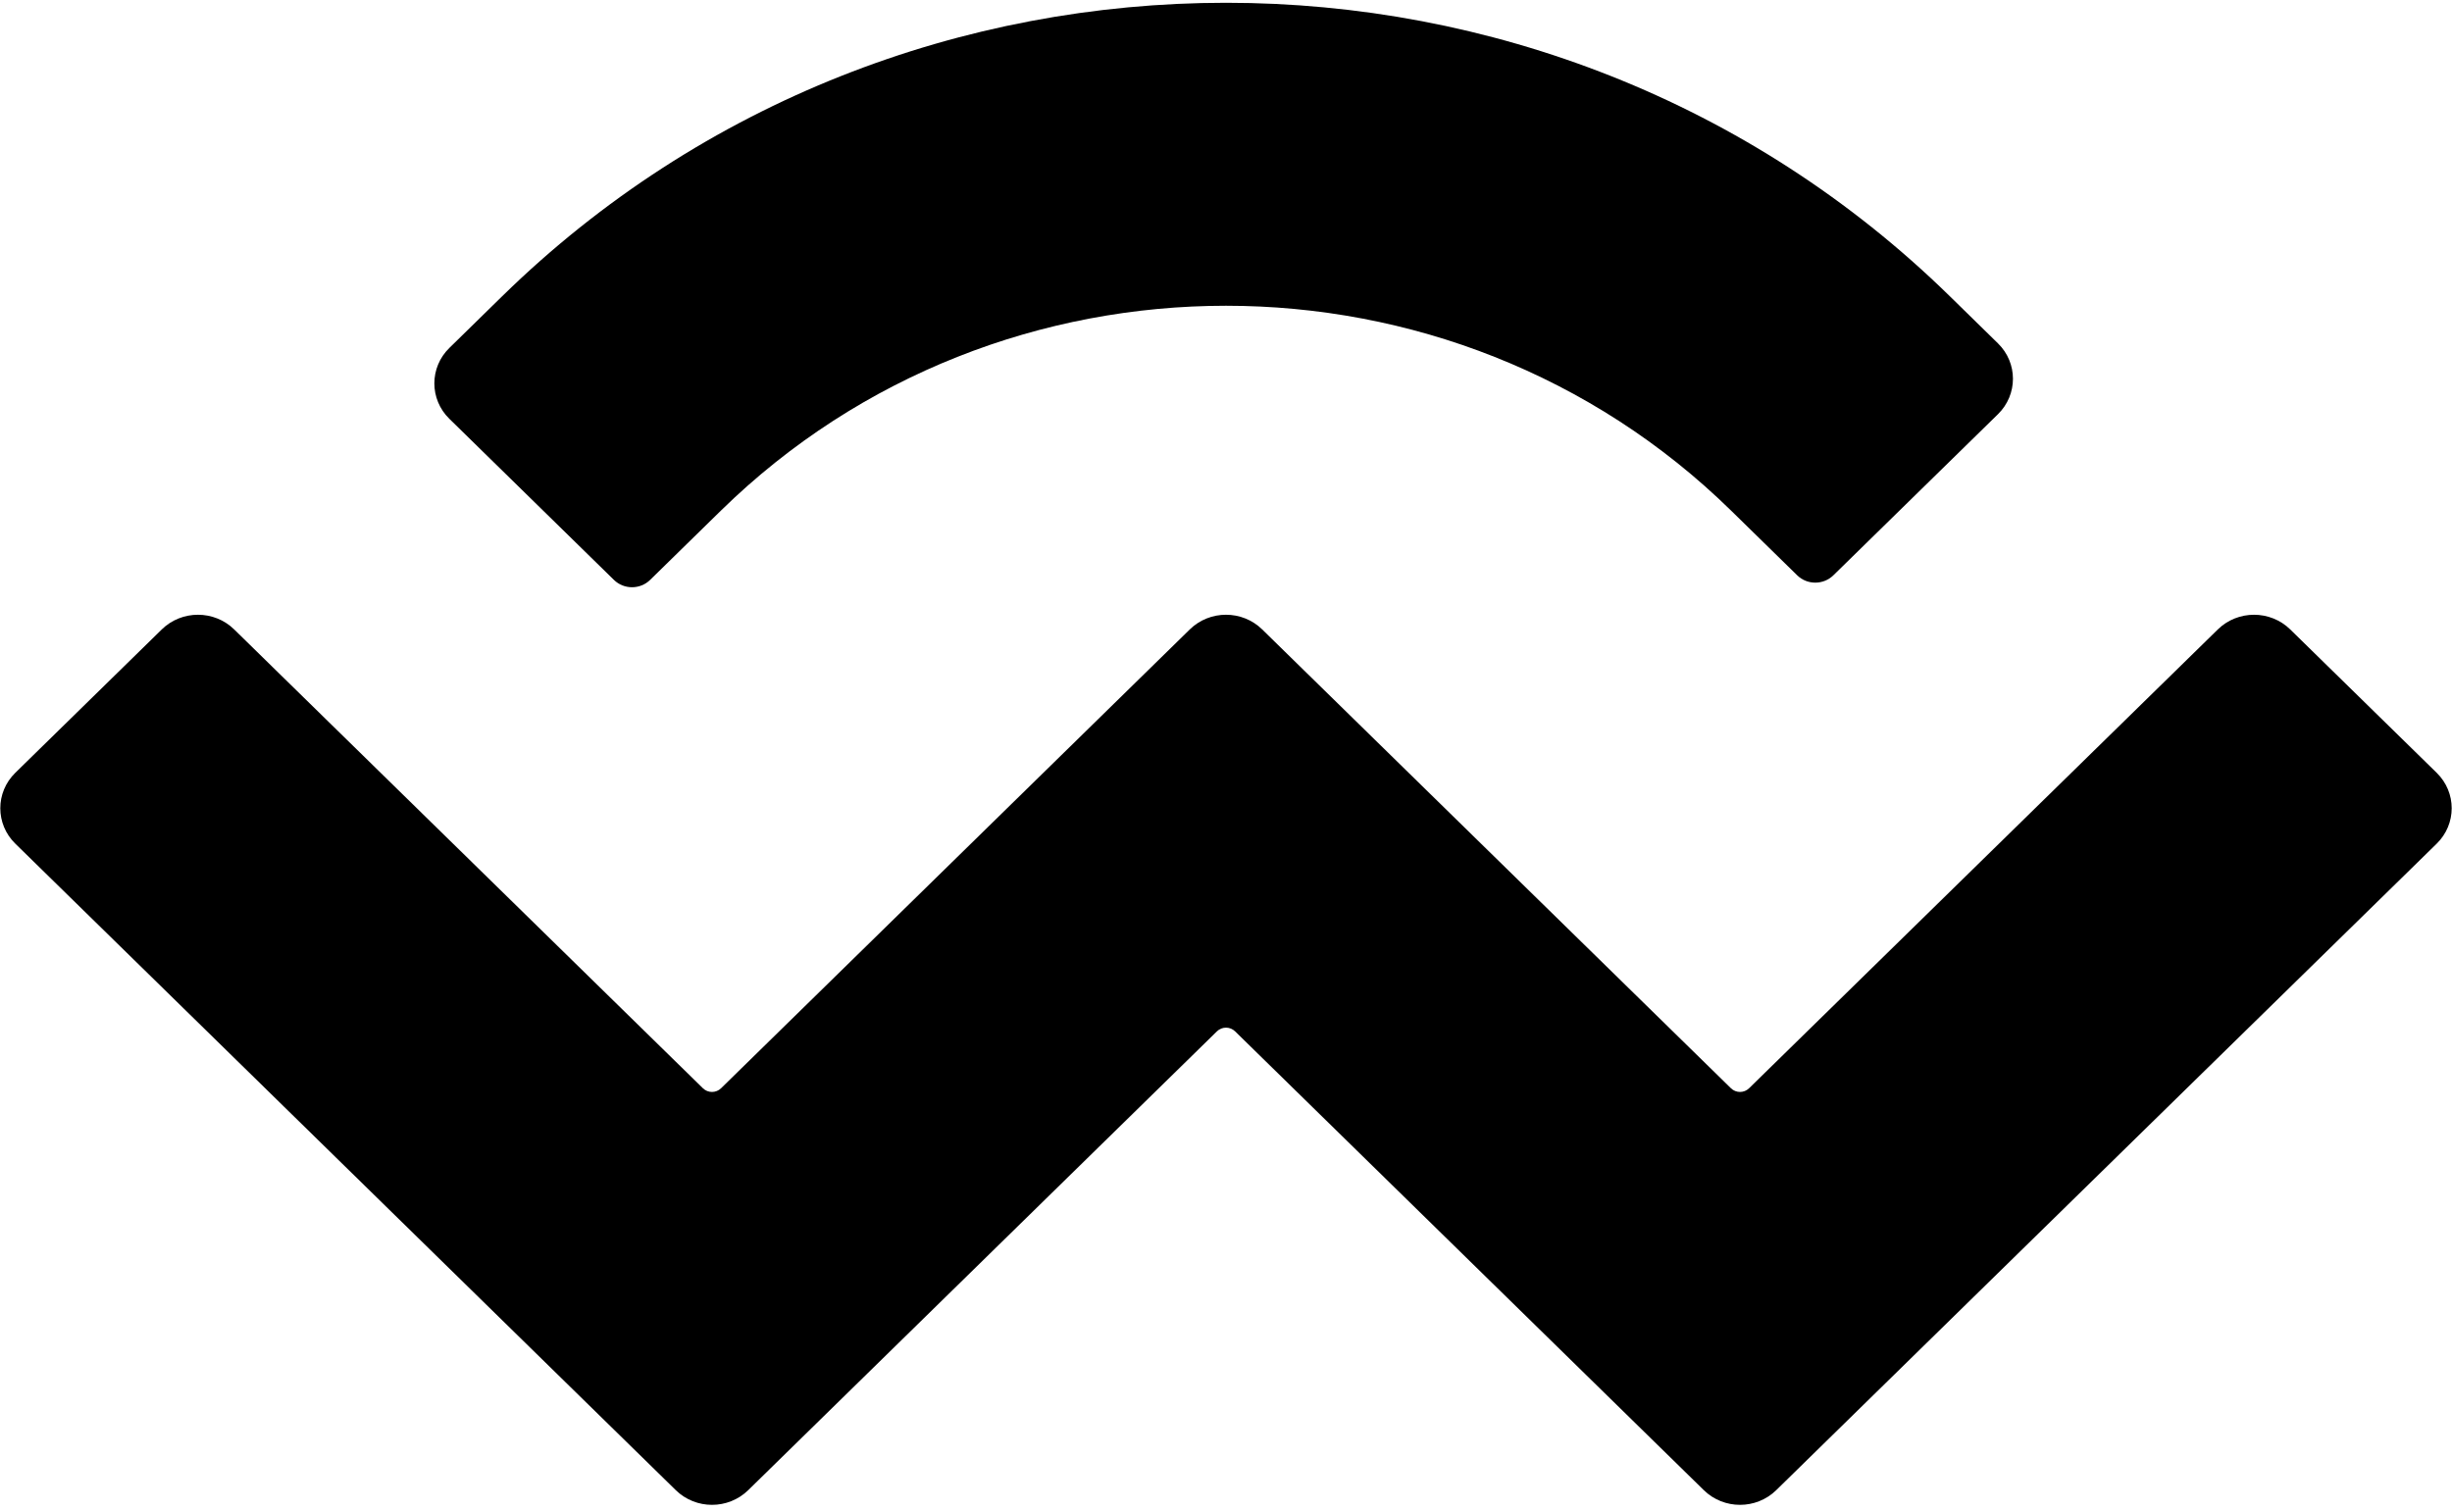
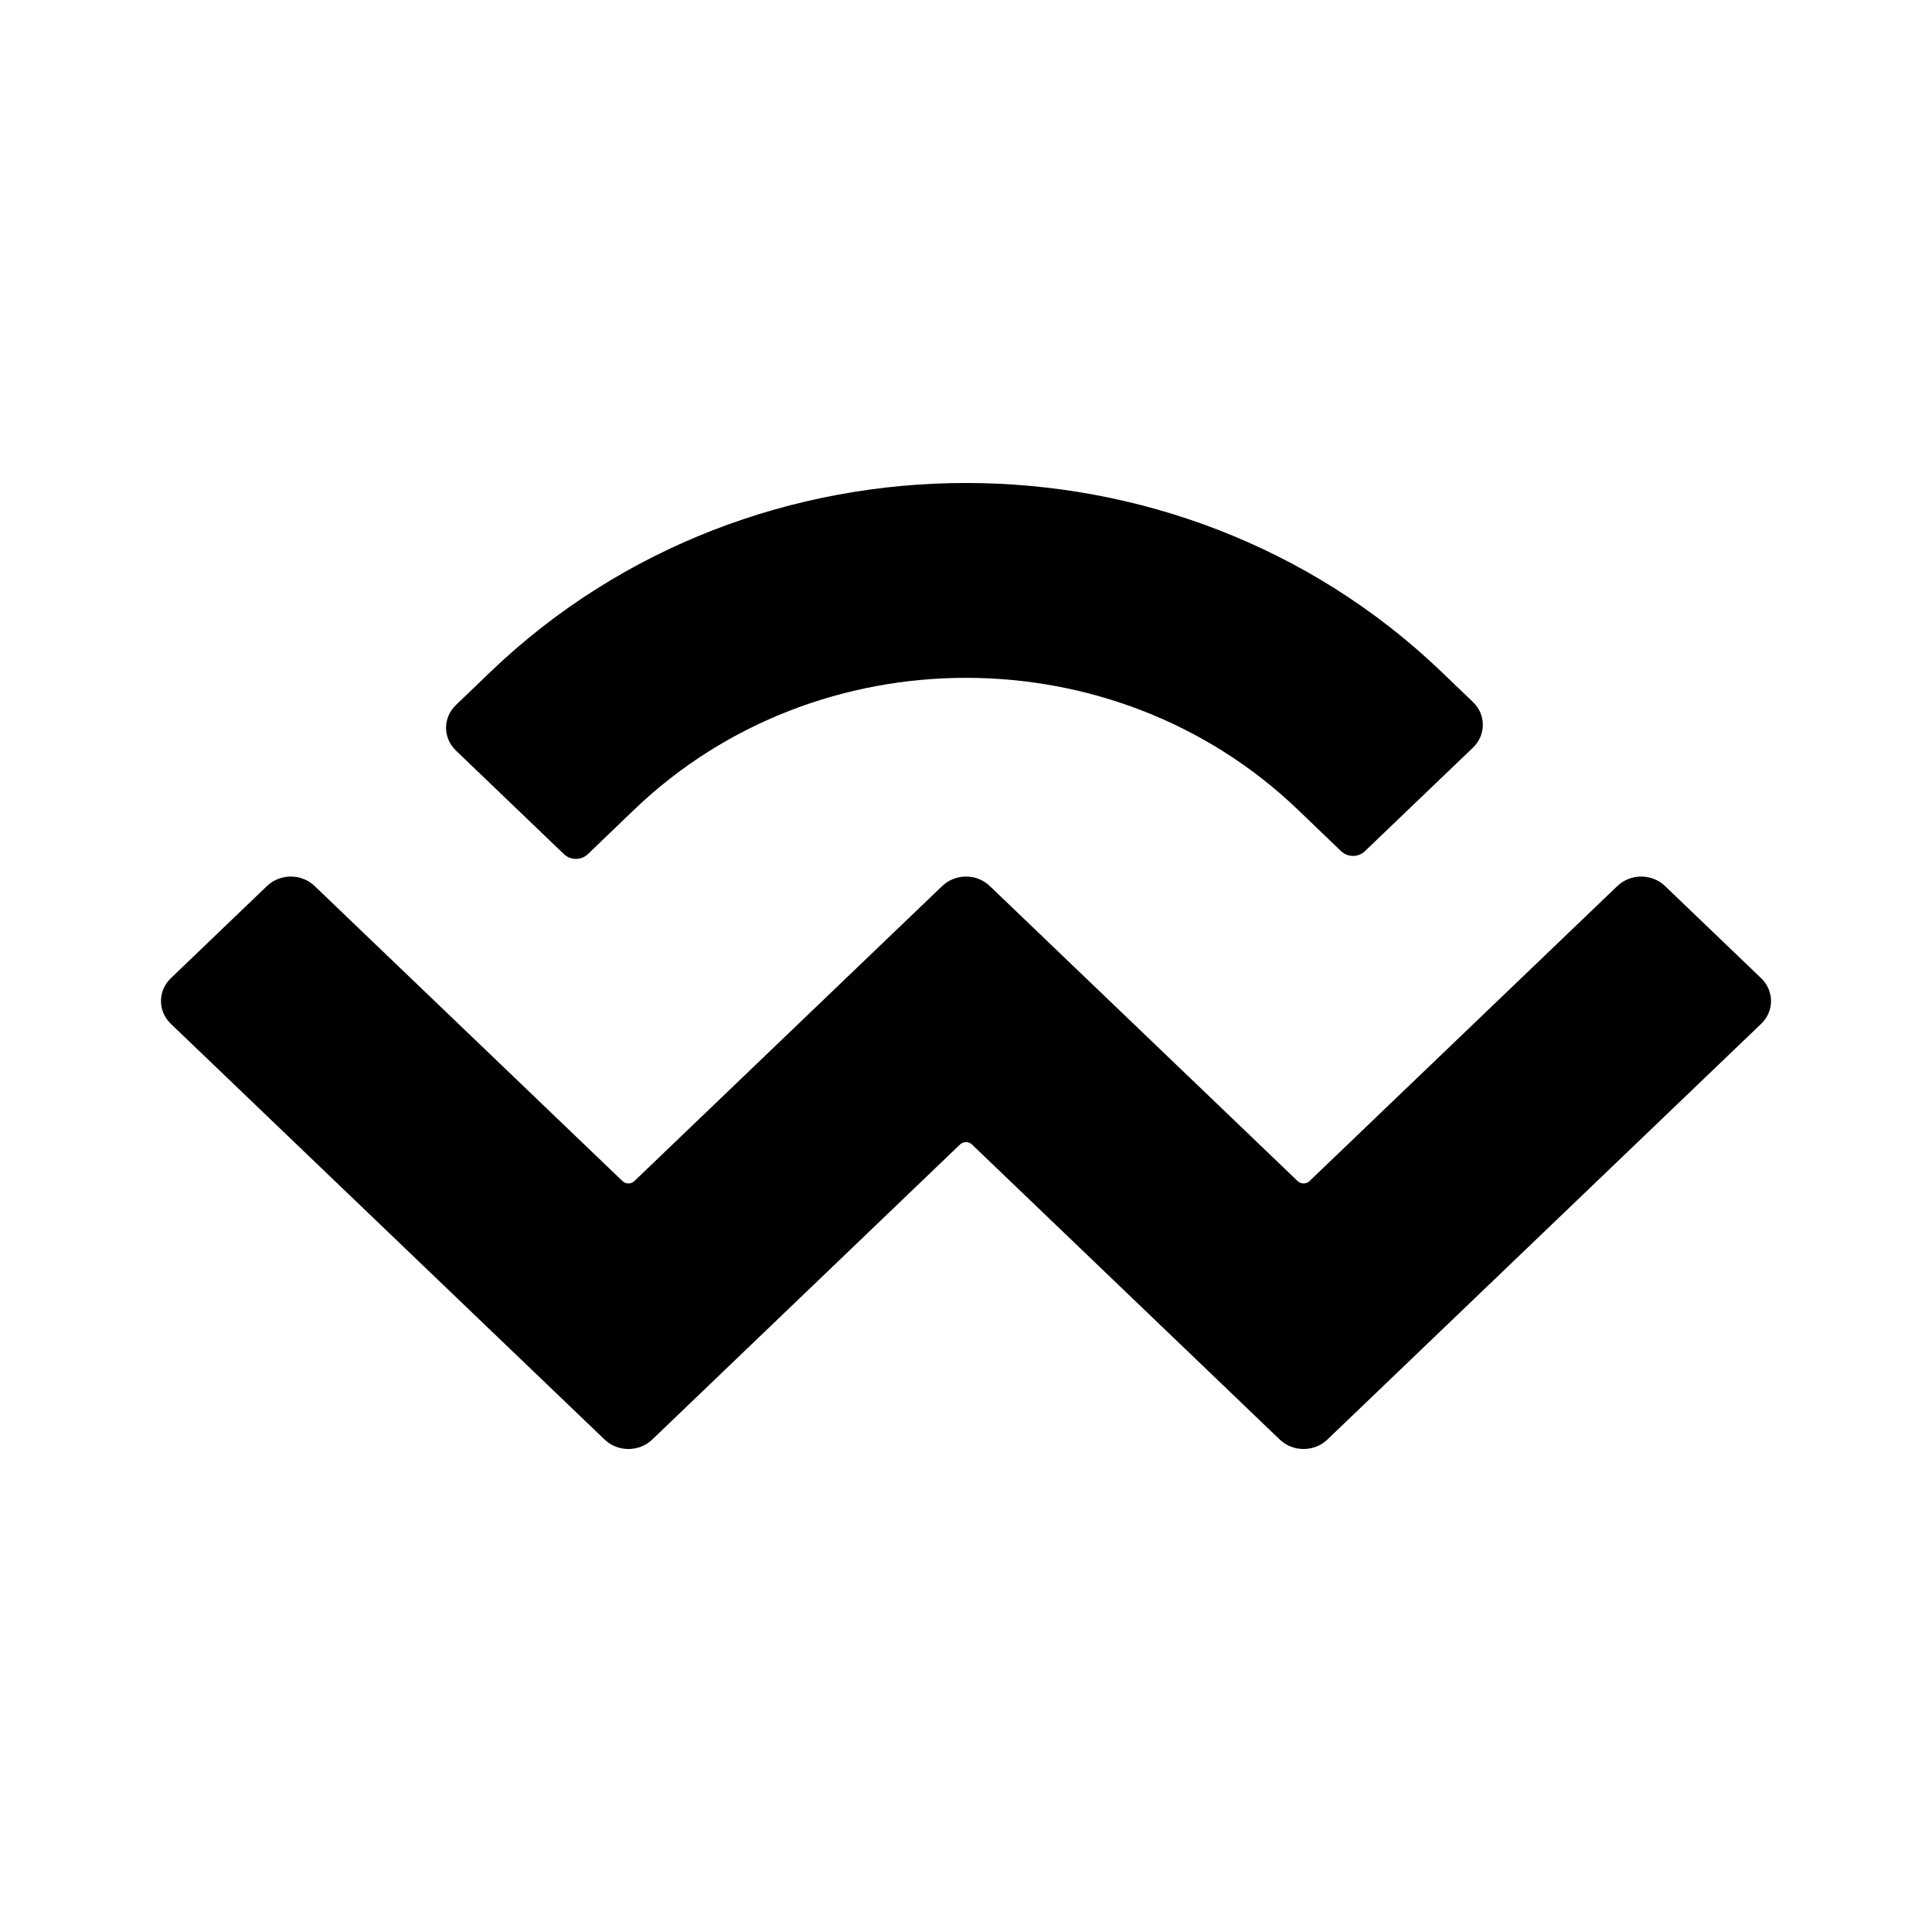
- <svg xmlns="http://www.w3.org/2000/svg" width="300px" height="185px" viewBox="0 0 300 185" version="1.1">
-   <defs />
-   <g id="Page-1" stroke="none" stroke-width="1" fill="none" fill-rule="evenodd">
-     <g id="walletconnect-logo-alt" fill="currentColor" fill-rule="nonzero">
-       <path d="M61.439,36.256 C110.35,-11.632 189.651,-11.632 238.562,36.256 L244.448,42.02 C246.894,44.414 246.894,48.296 244.448,50.691 L224.312,70.406 C223.089,71.603 221.106,71.603 219.884,70.406 L211.783,62.475 C177.661,29.067 122.339,29.067 88.217,62.475 L79.542,70.969 C78.32,72.166 76.337,72.166 75.114,70.969 L54.978,51.253 C52.532,48.859 52.532,44.977 54.978,42.582 L61.439,36.256 Z M280.206,77.03 L298.128,94.577 C300.574,96.971 300.574,100.853 298.128,103.248 L217.318,182.369 C214.872,184.763 210.907,184.763 208.462,182.369 C208.462,182.369 208.462,182.369 208.462,182.369 L151.108,126.214 C150.496,125.616 149.505,125.616 148.894,126.214 C148.894,126.214 148.894,126.214 148.894,126.214 L91.541,182.369 C89.095,184.763 85.13,184.763 82.684,182.369 C82.684,182.369 82.684,182.369 82.684,182.369 L1.872,103.247 C-0.574,100.852 -0.574,96.97 1.872,94.576 L19.794,77.029 C22.239,74.635 26.204,74.635 28.65,77.029 L86.005,133.184 C86.616,133.783 87.607,133.783 88.219,133.184 C88.219,133.184 88.219,133.184 88.219,133.184 L145.571,77.029 C148.017,74.635 151.982,74.634 154.427,77.029 C154.427,77.029 154.427,77.029 154.427,77.029 L211.782,133.184 C212.394,133.783 213.385,133.783 213.996,133.184 L271.35,77.03 C273.796,74.636 277.761,74.636 280.206,77.03 Z" id="WalletConnect" />
-     </g>
-   </g>
+ <svg xmlns="http://www.w3.org/2000/svg" width="24" height="24" viewBox="0 0 24 24" fill="none">
+   <path d="M6.094 8.345C9.356 5.218 14.644 5.218 17.906 8.345L18.298 8.721C18.461 8.877 18.461 9.131 18.298 9.287L16.955 10.574C16.874 10.652 16.742 10.652 16.66 10.574L16.12 10.056C13.845 7.875 10.155 7.875 7.88 10.056L7.302 10.611C7.22 10.689 7.088 10.689 7.006 10.611L5.664 9.324C5.5 9.167 5.5 8.914 5.664 8.758L6.094 8.345ZM20.683 11.006L21.878 12.152C22.041 12.308 22.041 12.562 21.878 12.718L16.489 17.883C16.326 18.039 16.061 18.039 15.898 17.883C15.898 17.883 15.898 17.883 15.898 17.883L12.074 14.217C12.033 14.178 11.967 14.178 11.926 14.217C11.926 14.217 11.926 14.217 11.926 14.217L8.102 17.883C7.939 18.039 7.674 18.039 7.511 17.883C7.511 17.883 7.511 17.883 7.511 17.883L2.122 12.718C1.959 12.561 1.959 12.308 2.122 12.152L3.317 11.006C3.48 10.85 3.745 10.85 3.908 11.006L7.733 14.672C7.773 14.711 7.839 14.711 7.88 14.672C7.88 14.672 7.88 14.672 7.88 14.672L11.705 11.006C11.868 10.85 12.132 10.85 12.295 11.006C12.295 11.006 12.295 11.006 12.295 11.006L16.12 14.672C16.161 14.711 16.227 14.711 16.267 14.672L20.092 11.006C20.255 10.85 20.52 10.85 20.683 11.006Z" fill="currentColor" />
</svg>
